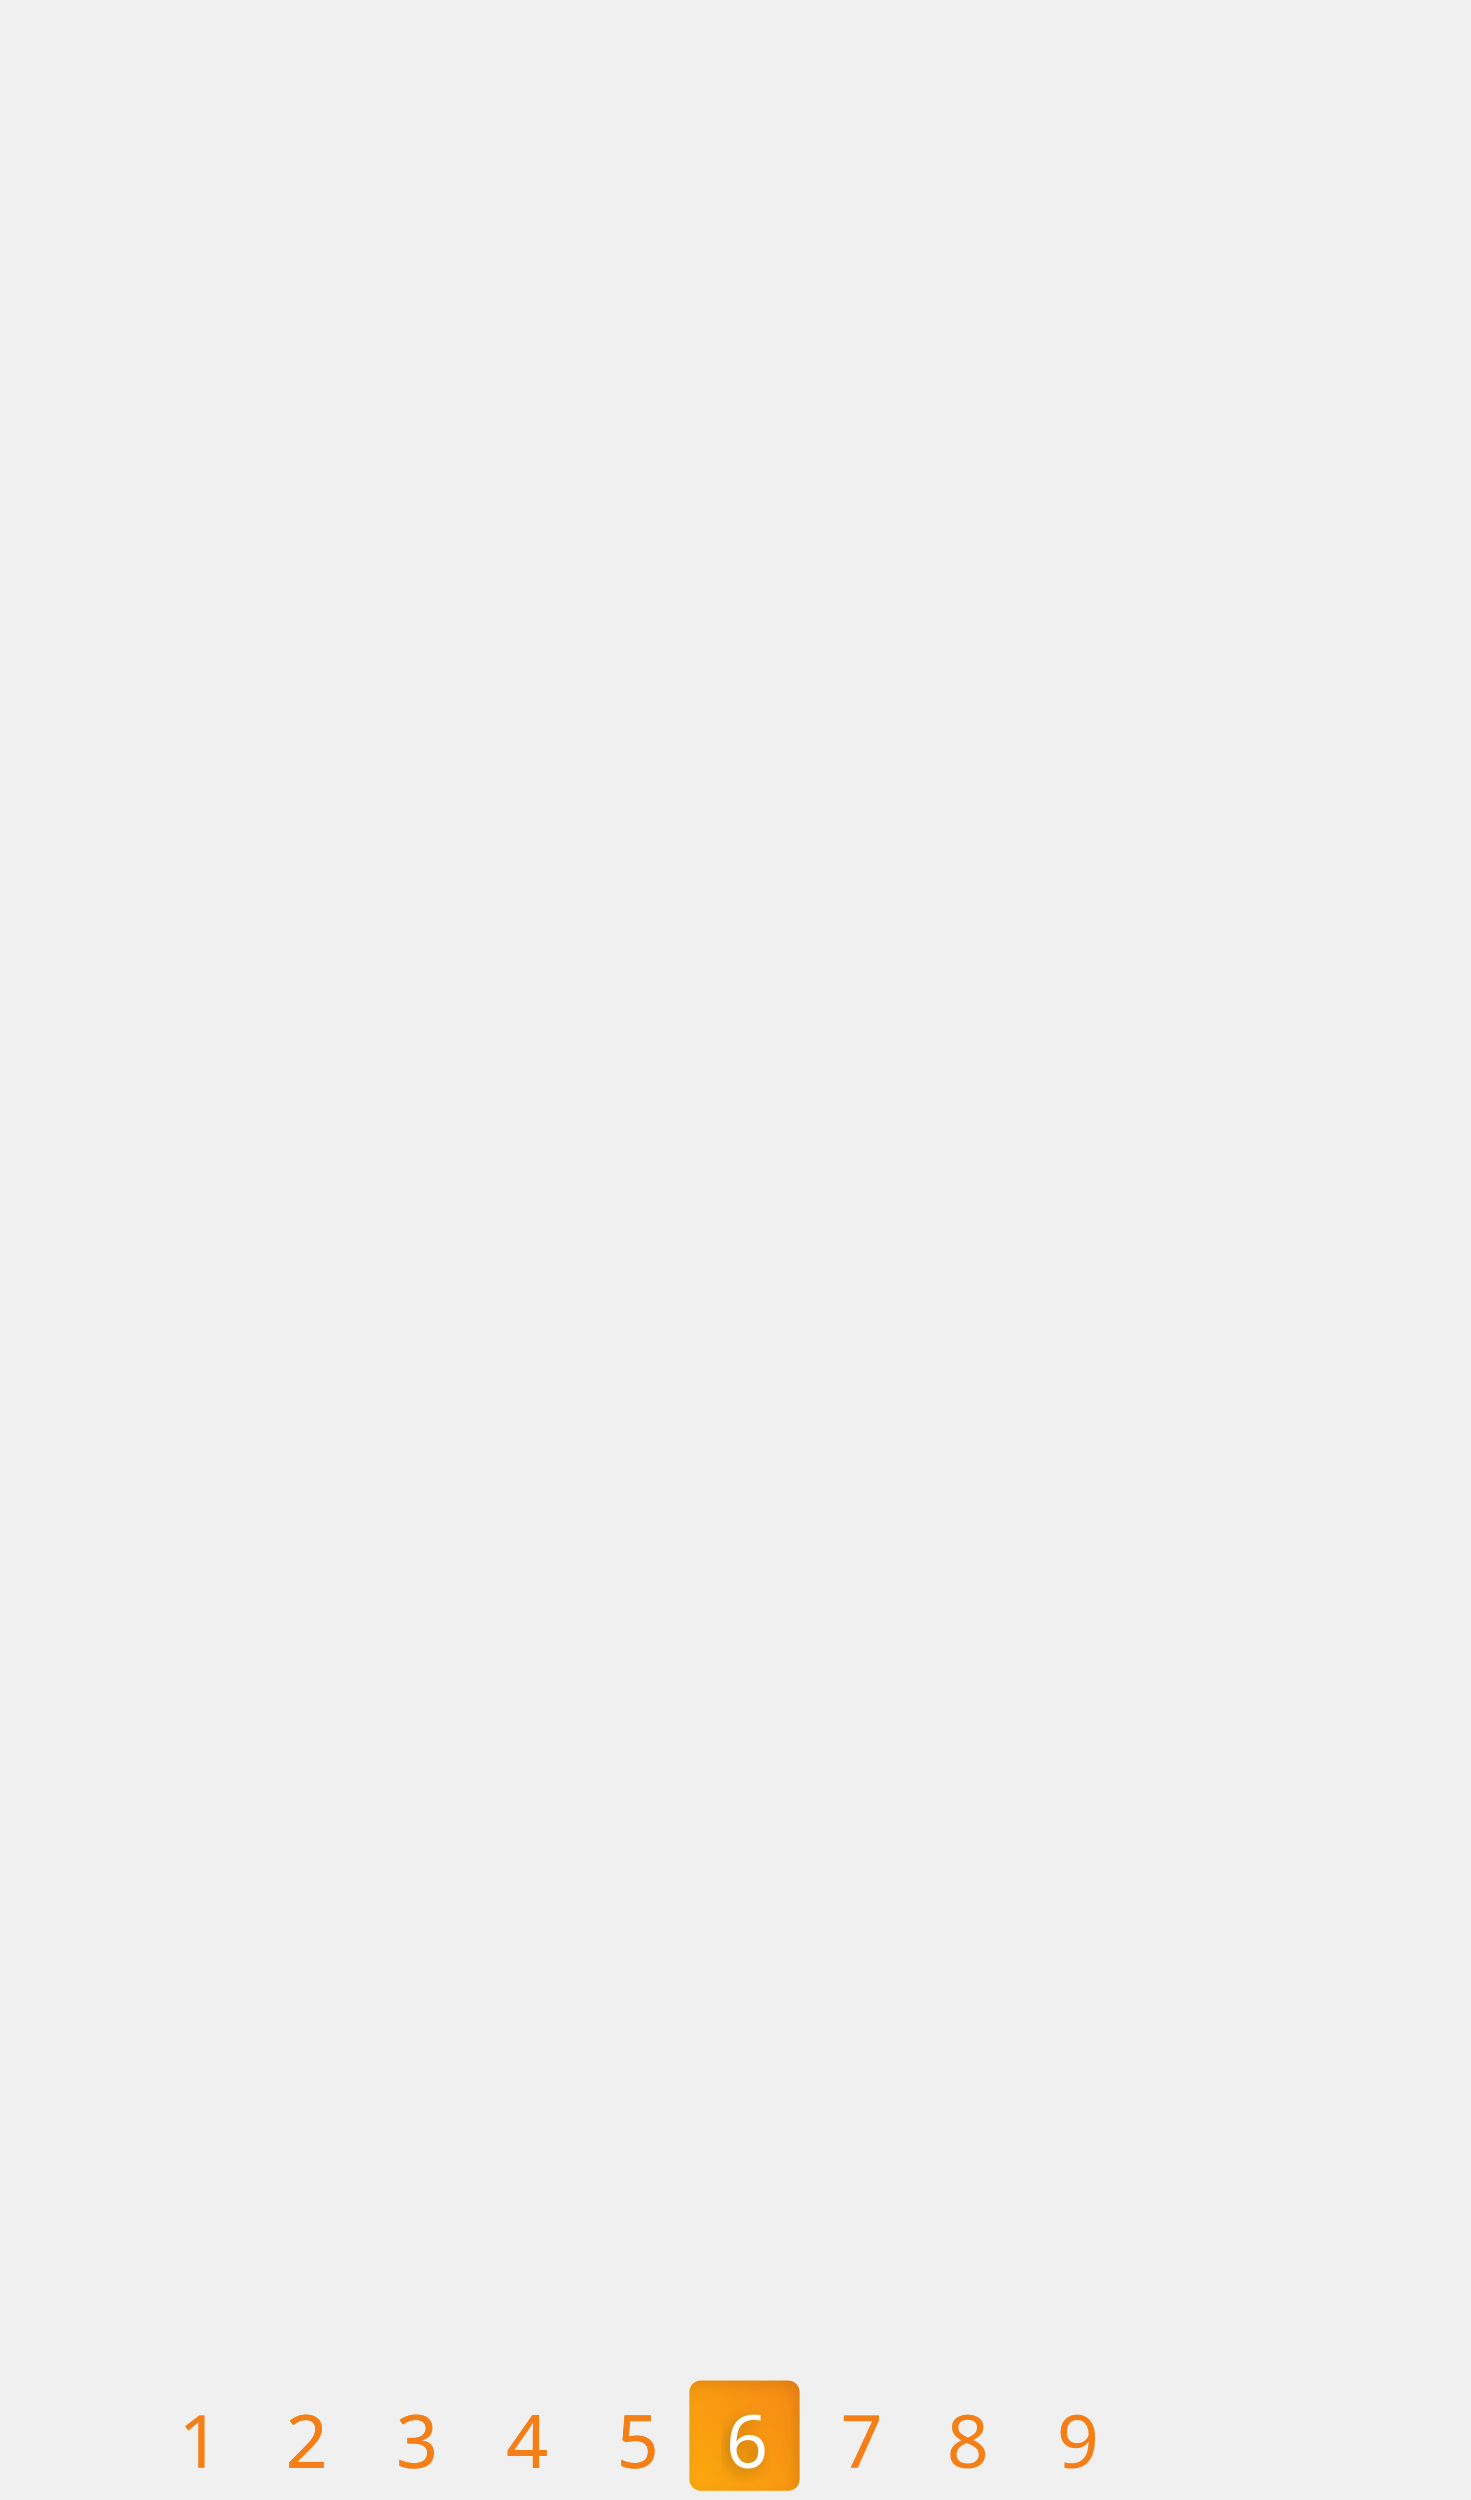
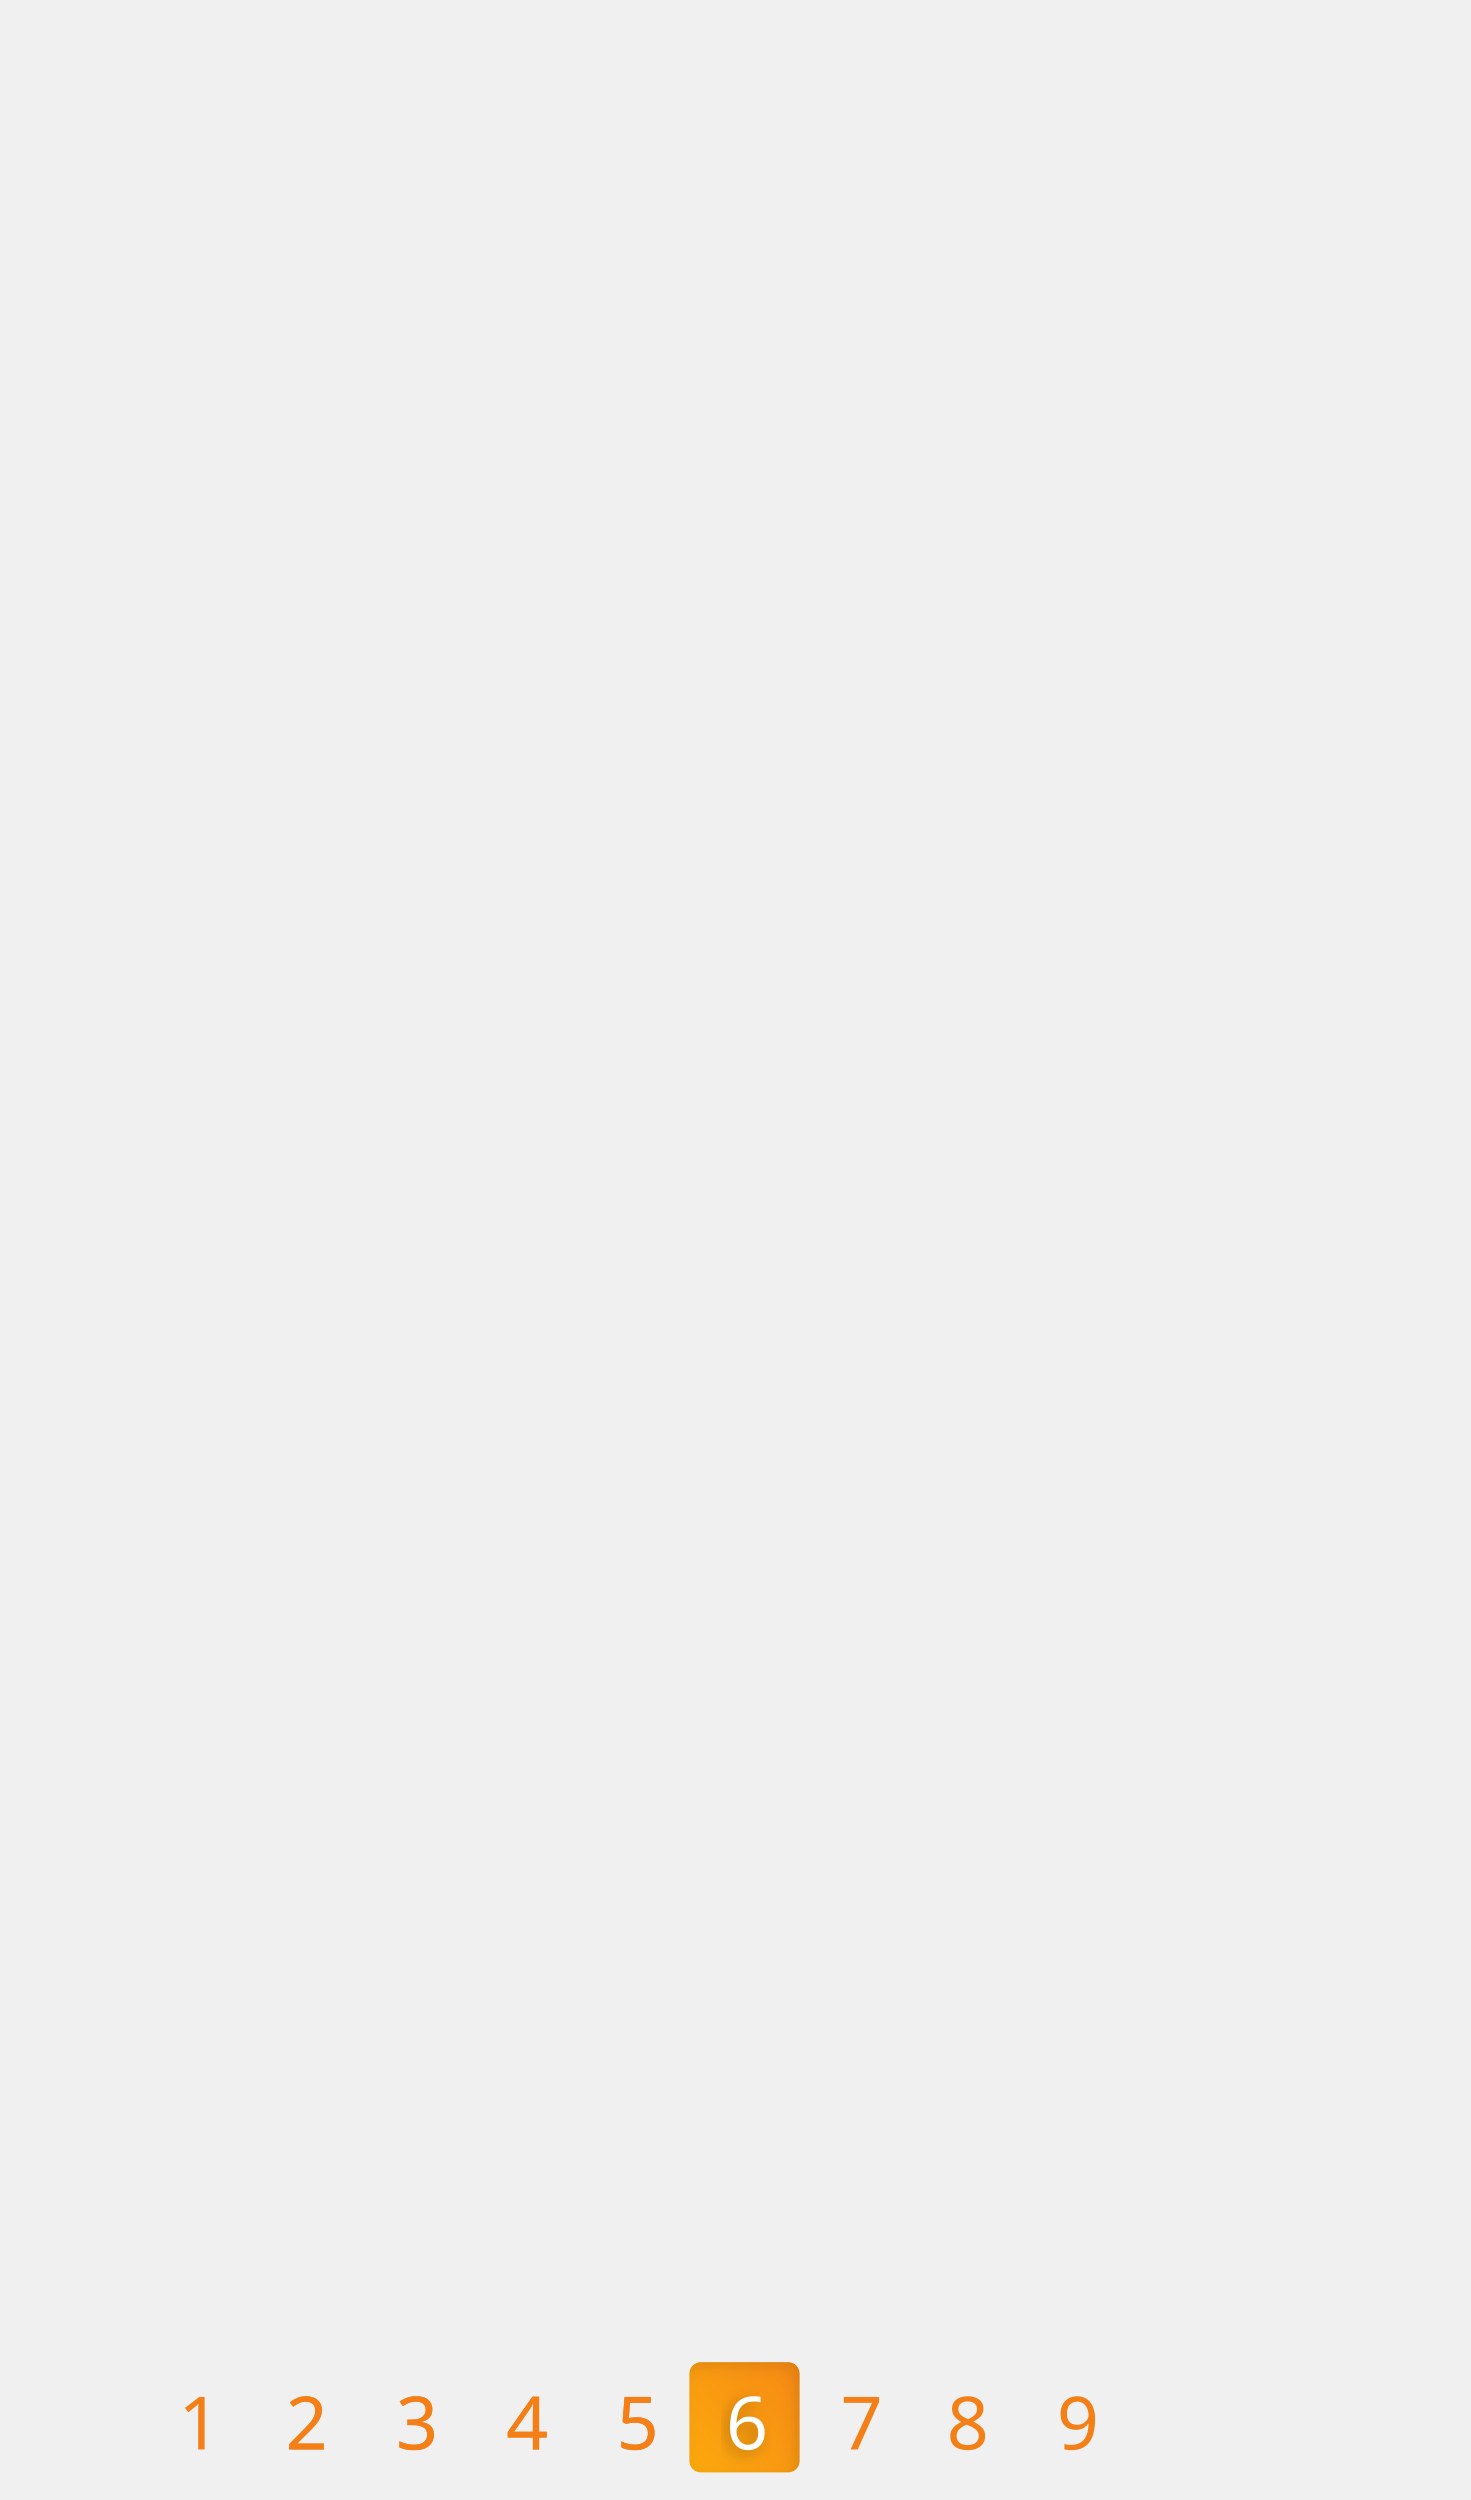
<svg xmlns="http://www.w3.org/2000/svg" xmlns:xlink="http://www.w3.org/1999/xlink" width="320px" height="544px" viewBox="0 0 320 544" version="1.1">
  <defs>
    <linearGradient x1="-85.604%" y1="161.245%" x2="136.589%" y2="-28.026%" id="linearGradient-1">
      <stop stop-color="#FFC107" offset="0%" />
      <stop stop-color="#F57F17" offset="100%" />
    </linearGradient>
-     <rect id="path-2" x="150" y="518" width="24" height="24" rx="2.5" />
+     <rect id="path-2" x="150" y="514" width="24" height="24" rx="2.5" />
    <filter x="-8.3%" y="-8.3%" width="116.7%" height="116.7%" filterUnits="objectBoundingBox" id="filter-3">
      <feGaussianBlur stdDeviation="1.5" in="SourceAlpha" result="shadowBlurInner1" />
      <feOffset dx="-1" dy="1" in="shadowBlurInner1" result="shadowOffsetInner1" />
      <feComposite in="shadowOffsetInner1" in2="SourceAlpha" operator="arithmetic" k2="-1" k3="1" result="shadowInnerInner1" />
      <feColorMatrix values="0 0 0 0 0   0 0 0 0 0   0 0 0 0 0  0 0 0 0.1 0" type="matrix" in="shadowInnerInner1" />
    </filter>
    <text id="text-4" font-family="Oswald-Regular, Oswald" font-size="16" font-weight="normal" fill="#FFFFFF">
-       <tspan x="157.976" y="537">6</tspan>
+       <tspan x="157.976" y="533">6</tspan>
    </text>
    <filter x="-25.0%" y="-16.7%" width="141.7%" height="141.7%" filterUnits="objectBoundingBox" id="filter-5">
      <feOffset dx="-1" dy="1" in="SourceAlpha" result="shadowOffsetOuter1" />
      <feGaussianBlur stdDeviation="1.5" in="shadowOffsetOuter1" result="shadowBlurOuter1" />
      <feColorMatrix values="0 0 0 0 0   0 0 0 0 0   0 0 0 0 0  0 0 0 0.25 0" type="matrix" in="shadowBlurOuter1" />
    </filter>
  </defs>
  <g id="slide_finish_overlay6" stroke="none" stroke-width="1" fill="none" fill-rule="evenodd">
    <g id="Rectangle">
      <use fill="url(#linearGradient-1)" fill-rule="evenodd" xlink:href="#path-2" />
      <use fill="black" fill-opacity="1" filter="url(#filter-3)" xlink:href="#path-2" />
    </g>
    <text id="1" font-family="Oswald-Regular, Oswald" font-size="16" font-weight="normal" fill="#F57F17">
-       <tspan x="38.832" y="537">1</tspan>
+       <tspan x="38.832" y="533">1</tspan>
    </text>
    <text id="2" font-family="Oswald-Regular, Oswald" font-size="16" font-weight="normal" fill="#F57F17">
-       <tspan x="62.176" y="537">2</tspan>
+       <tspan x="62.176" y="533">2</tspan>
    </text>
    <text id="3" font-family="Oswald-Regular, Oswald" font-size="16" font-weight="normal" fill="#F57F17">
-       <tspan x="86.184" y="537">3</tspan>
+       <tspan x="86.184" y="533">3</tspan>
    </text>
    <text id="4" font-family="Oswald-Regular, Oswald" font-size="16" font-weight="normal" fill="#F57F17">
-       <tspan x="110.136" y="537">4</tspan>
+       <tspan x="110.136" y="533">4</tspan>
    </text>
    <text id="5" font-family="Oswald-Regular, Oswald" font-size="16" font-weight="normal" fill="#F57F17">
-       <tspan x="134.192" y="537">5</tspan>
+       <tspan x="134.192" y="533">5</tspan>
    </text>
    <text id="2" font-family="Oswald-Regular, Oswald" font-size="16" font-weight="normal" fill="#F57F17">
-       <tspan x="62.176" y="537">2</tspan>
+       <tspan x="62.176" y="533">2</tspan>
    </text>
    <text id="3" font-family="Oswald-Regular, Oswald" font-size="16" font-weight="normal" fill="#F57F17">
-       <tspan x="86.184" y="537">3</tspan>
+       <tspan x="86.184" y="533">3</tspan>
    </text>
    <text id="4" font-family="Oswald-Regular, Oswald" font-size="16" font-weight="normal" fill="#F57F17">
-       <tspan x="110.136" y="537">4</tspan>
+       <tspan x="110.136" y="533">4</tspan>
    </text>
    <text id="5" font-family="Oswald-Regular, Oswald" font-size="16" font-weight="normal" fill="#F57F17">
-       <tspan x="134.192" y="537">5</tspan>
+       <tspan x="134.192" y="533">5</tspan>
    </text>
    <g id="6" fill="#FFFFFF" fill-opacity="1">
      <use filter="url(#filter-5)" xlink:href="#text-4" />
      <use xlink:href="#text-4" />
    </g>
    <text id="7" font-family="Oswald-Regular, Oswald" font-size="16" font-weight="normal" fill="#F57F17">
-       <tspan x="182.912" y="537">7</tspan>
+       <tspan x="182.912" y="533">7</tspan>
    </text>
    <text id="8" font-family="Oswald-Regular, Oswald" font-size="16" font-weight="normal" fill="#F57F17">
-       <tspan x="206.008" y="537">8</tspan>
+       <tspan x="206.008" y="533">8</tspan>
    </text>
    <text id="9" font-family="Oswald-Regular, Oswald" font-size="16" font-weight="normal" fill="#F57F17">
-       <tspan x="229.984" y="537">9</tspan>
+       <tspan x="229.984" y="533">9</tspan>
    </text>
  </g>
</svg>
